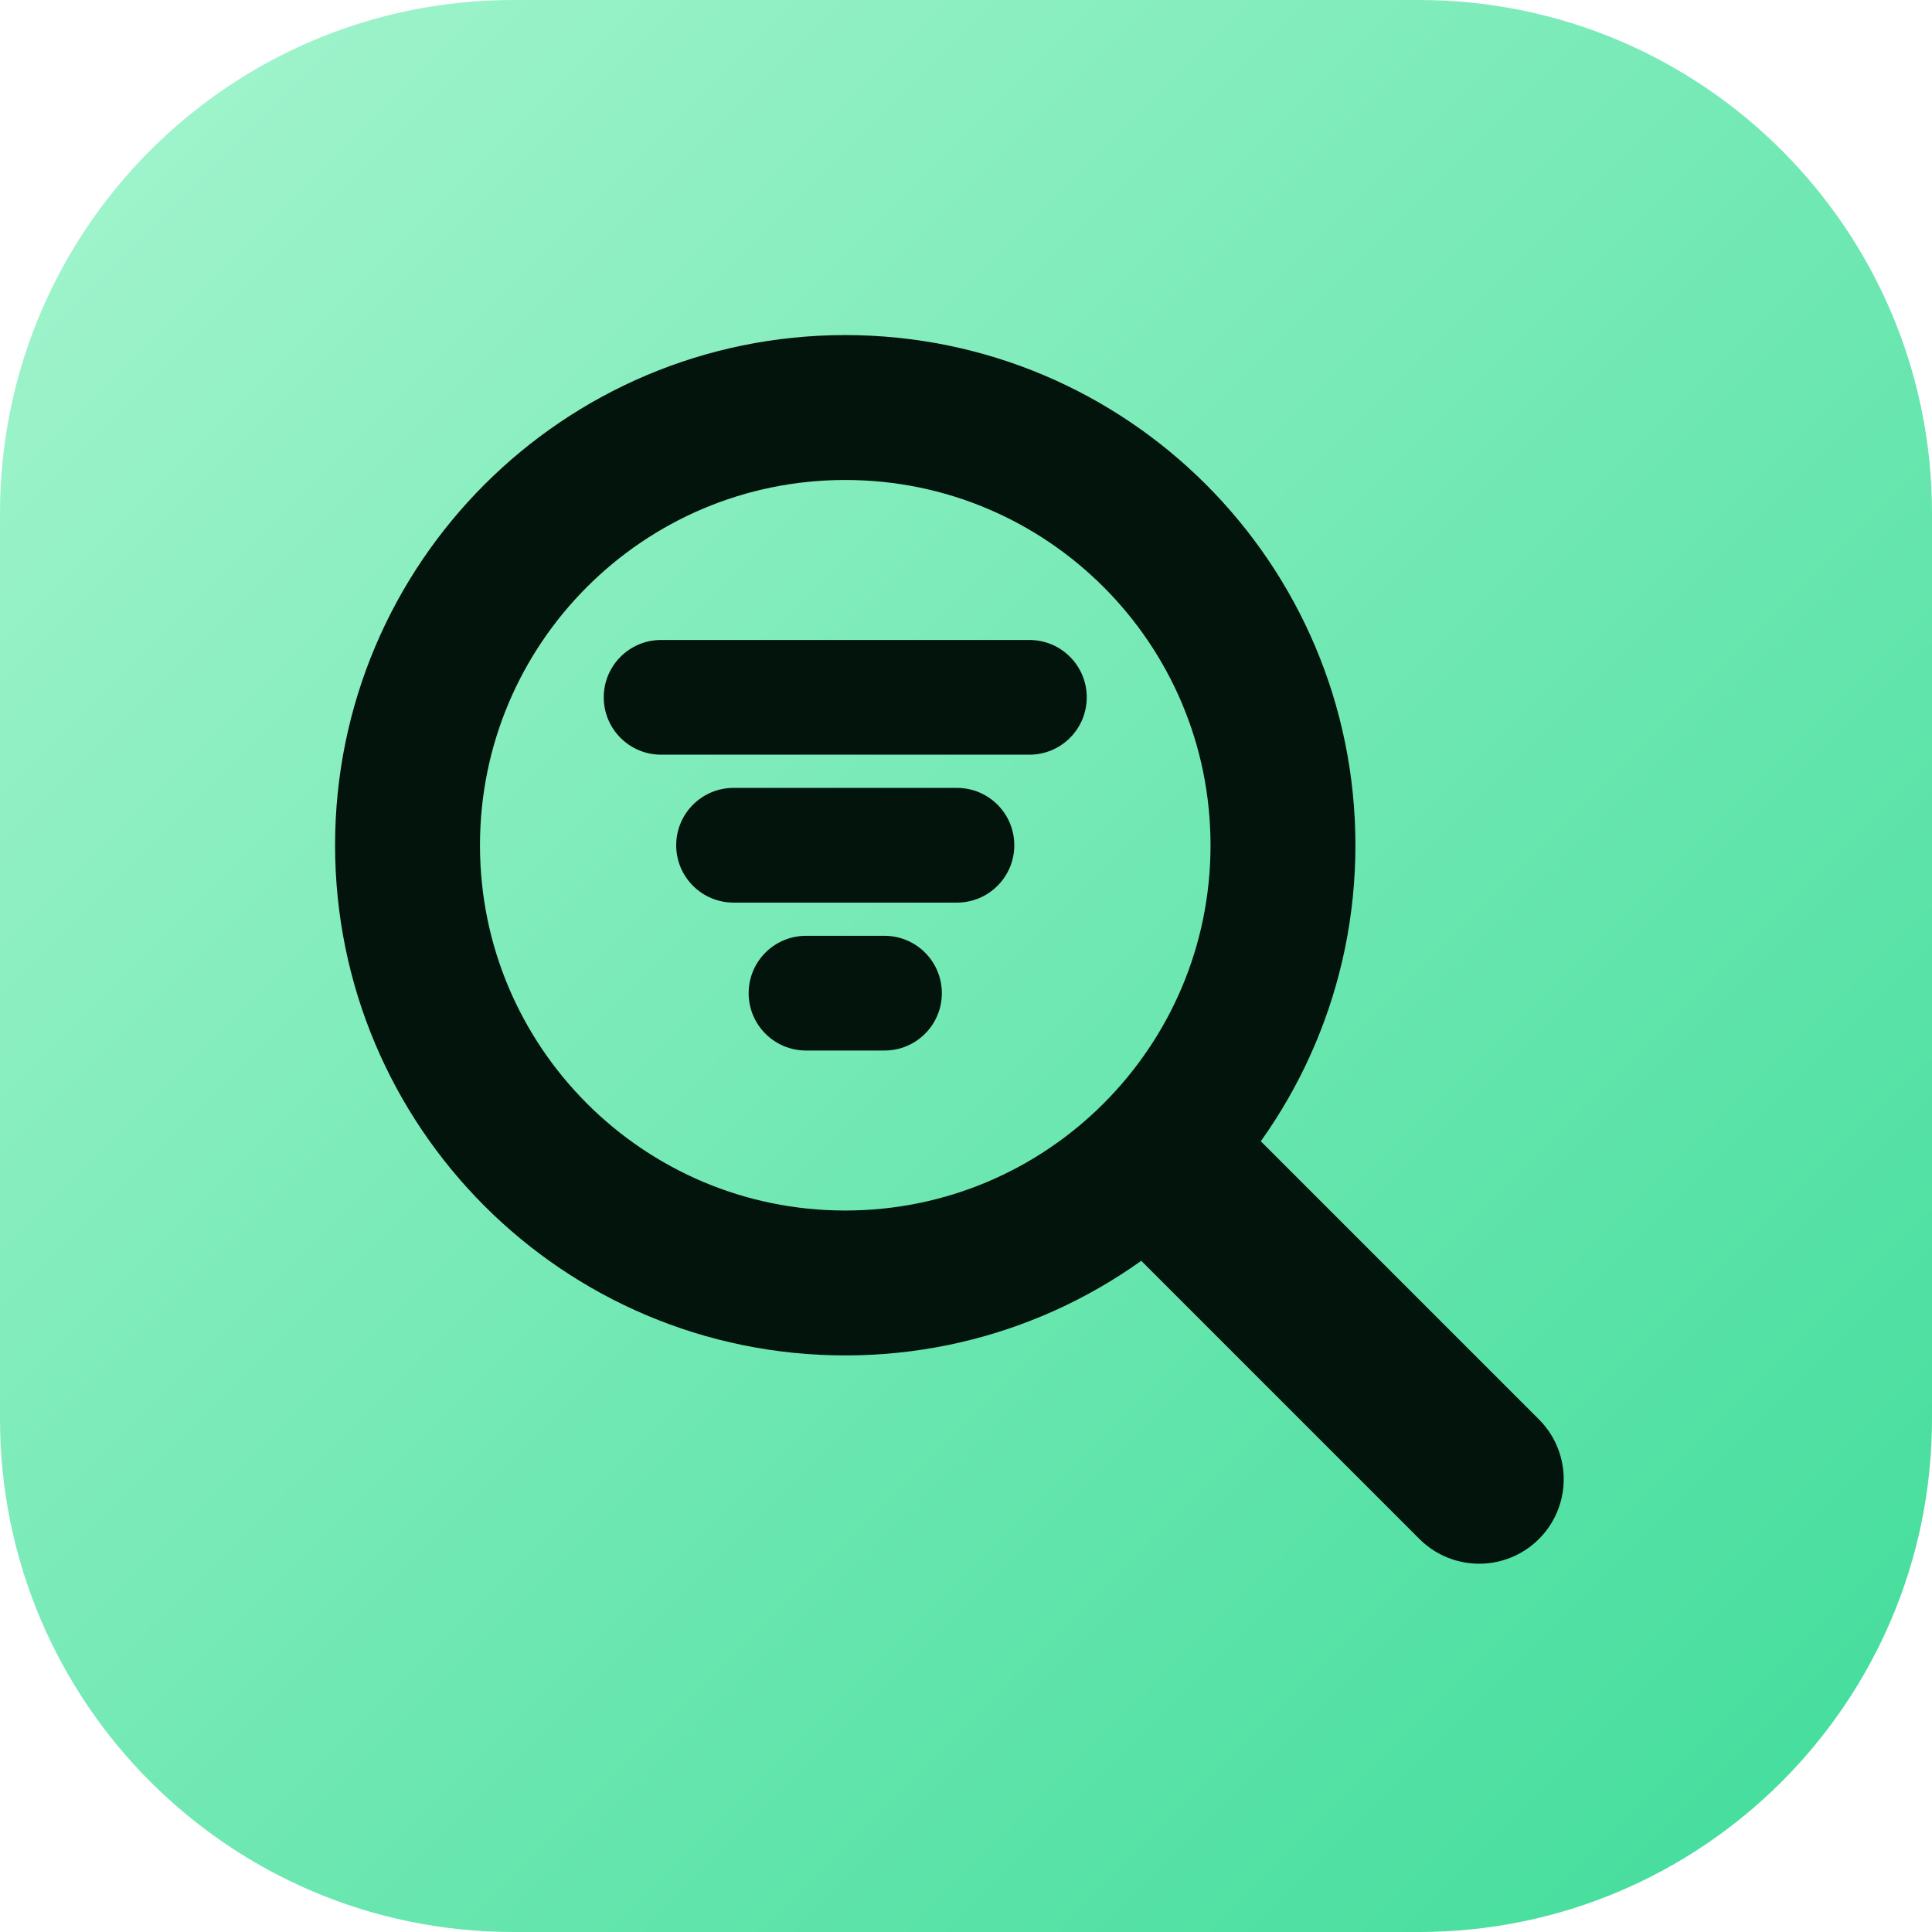
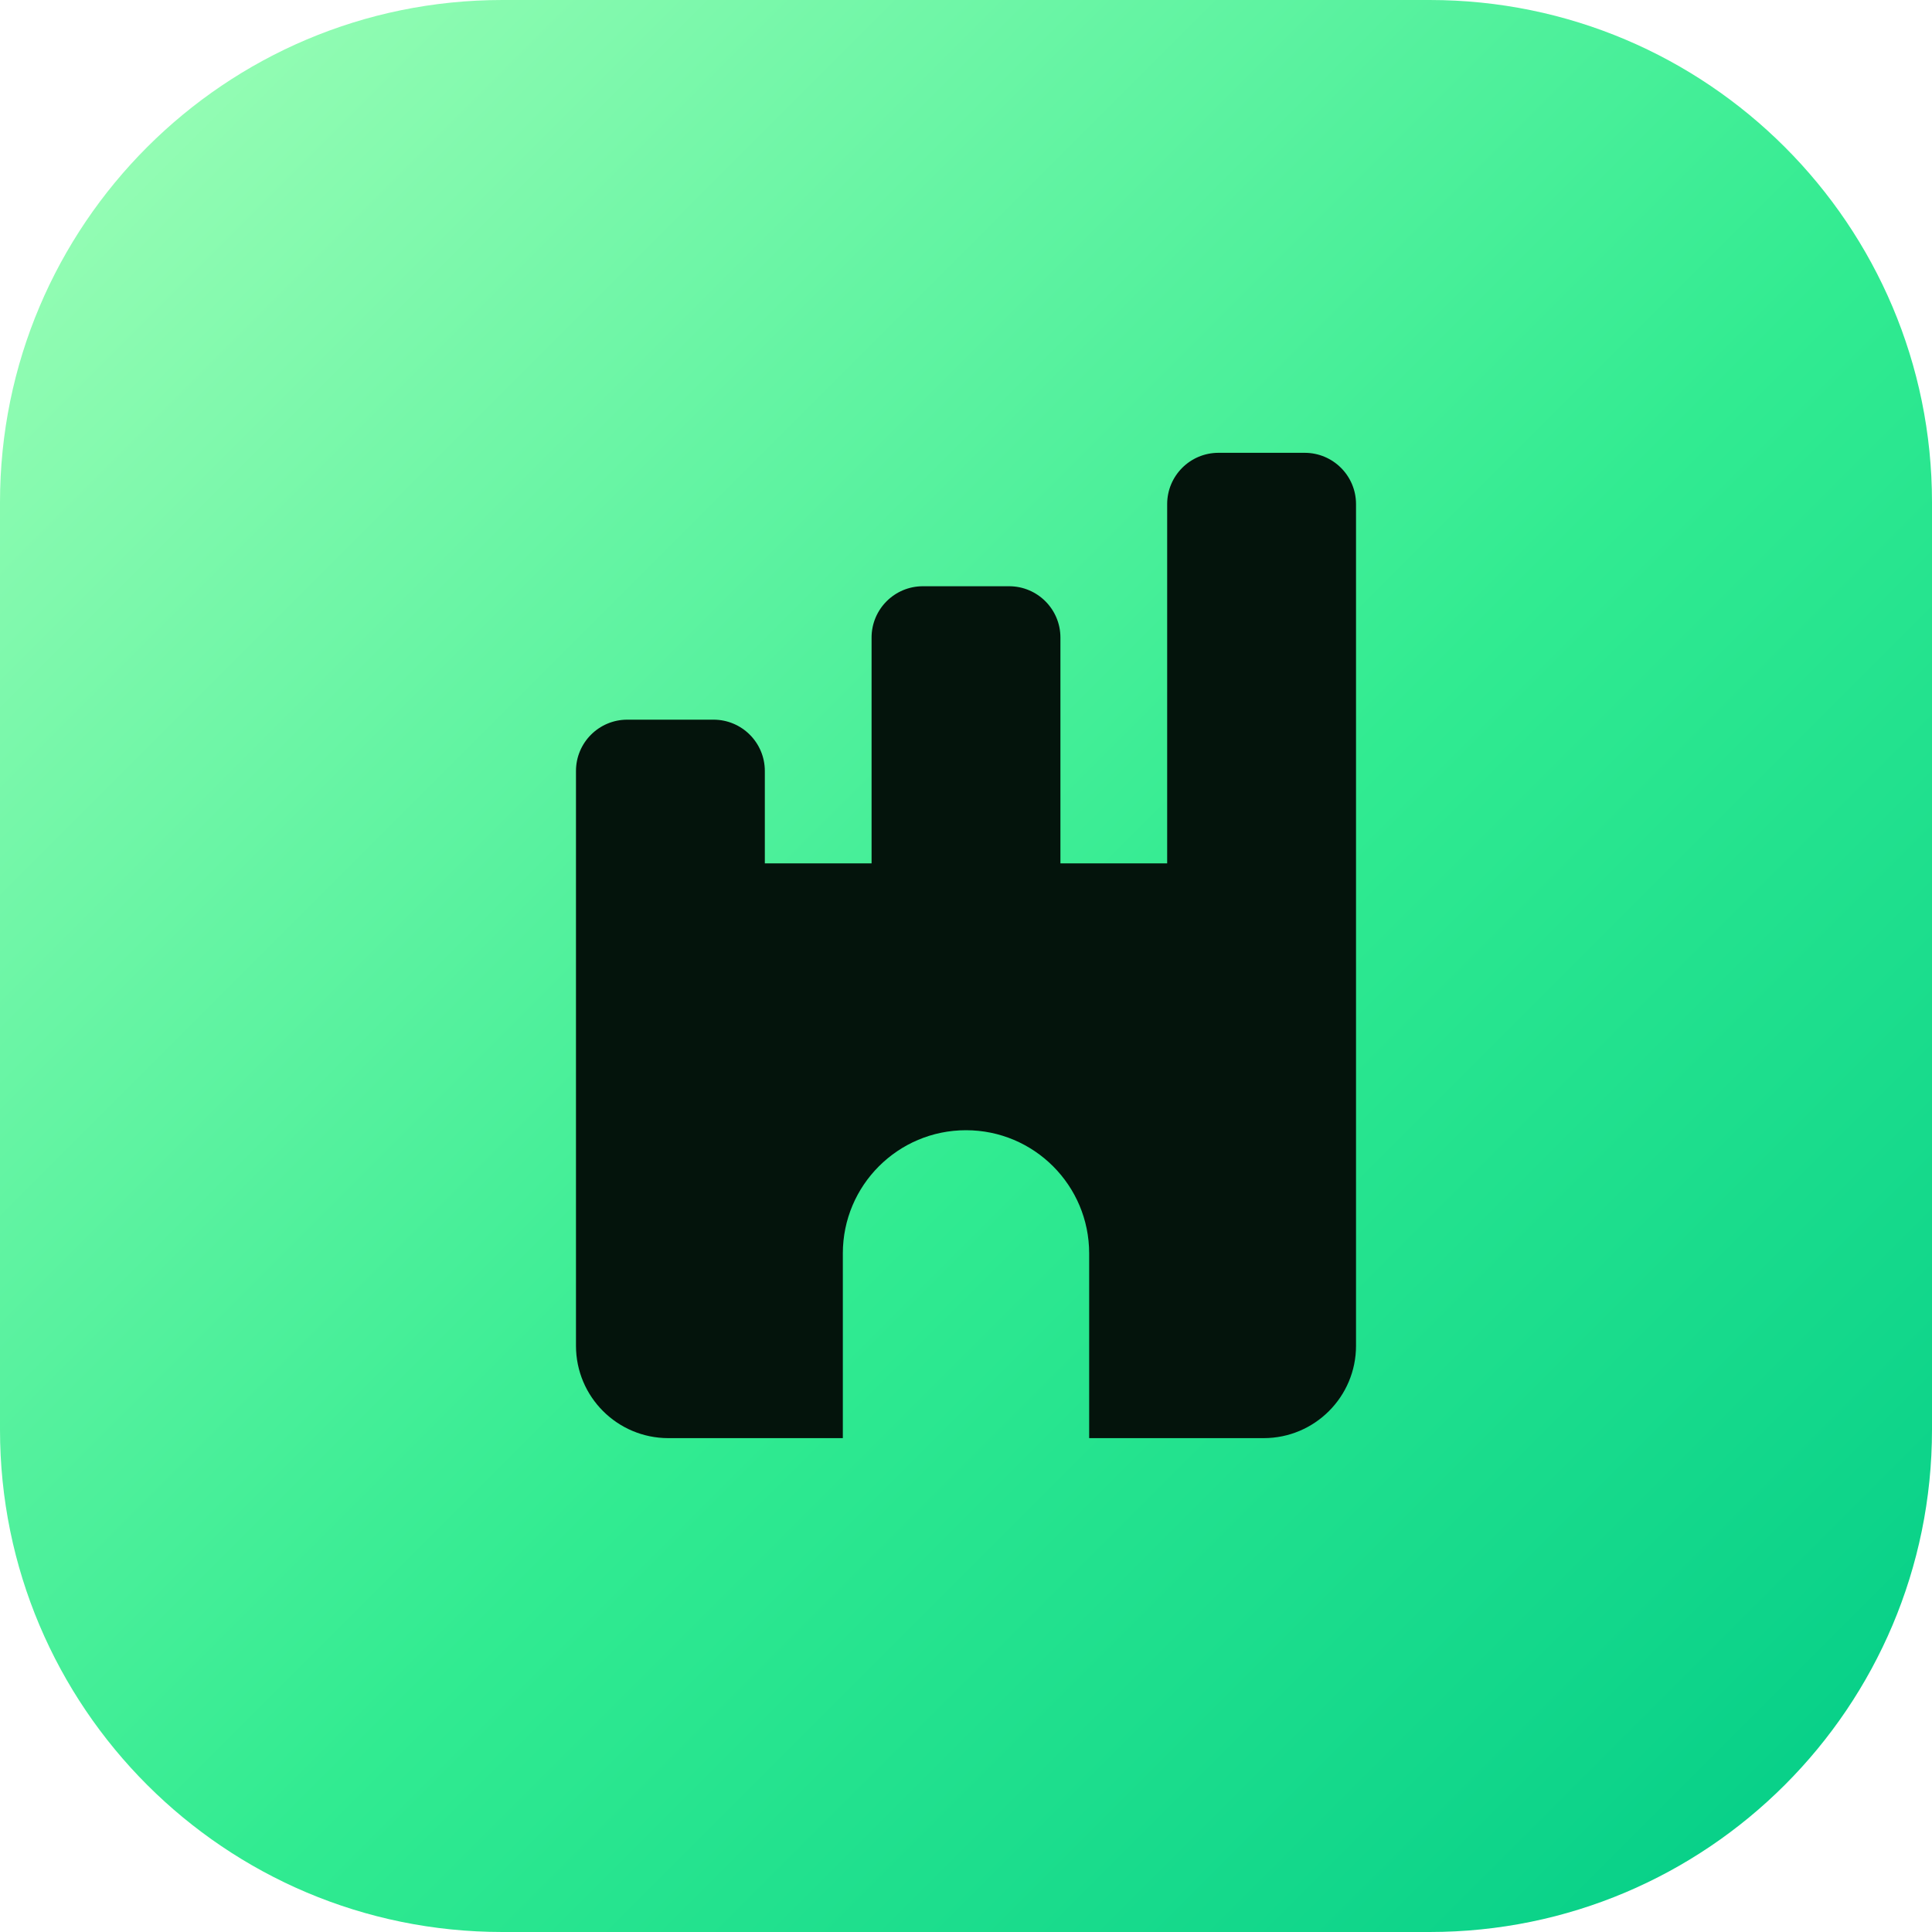
- <svg xmlns="http://www.w3.org/2000/svg" viewBox="0 0 32 32">
+ <svg xmlns="http://www.w3.org/2000/svg" viewBox="0 0 64 64">
  <defs>
-     <linearGradient id="g" x1="0" y1="0" x2="1" y2="1">
-       <stop offset="0" stop-color="#a6f5cf" />
-       <stop offset="1" stop-color="#3fdc9a" />
+     <linearGradient id="sk-g" x1="0" y1="0" x2="1" y2="1">
+       <stop offset="0" stop-color="#a3ffb9" />
+       <stop offset=".55" stop-color="#31eb91" />
+       <stop offset="1" stop-color="#00cb87" />
    </linearGradient>
  </defs>
-   <rect width="32" height="32" rx="8.5" fill="url(#g)" />
-   <circle cx="14" cy="14" r="7.25" fill="none" stroke="#03140c" stroke-width="2.4" />
-   <path d="M19.4 19.4 24.5 24.5" stroke="#03140c" stroke-width="2.8" stroke-linecap="round" />
-   <rect x="10" y="10.6" width="8" height="1.9" rx=".95" fill="#03140c" />
-   <rect x="11.2" y="13.05" width="5.6" height="1.9" rx=".95" fill="#03140c" />
-   <rect x="12.4" y="15.5" width="3.2" height="1.9" rx=".95" fill="#03140c" />
+   <rect width="64" height="64" rx="16.64" fill="url(#sk-g)" />
+   <path transform="translate(10.24 10.24) scale(0.68)" fill="#04140c" d="M13 27H51V50.5a4.5 4.5 0 0 1 -4.5 4.5H38V46a6 6 0 0 0 -12 0V55H17.5a4.5 4.5 0 0 1 -4.5 -4.5zM13 27V22.5a2.5 2.5 0 0 1 2.5 -2.5H19.7a2.5 2.5 0 0 1 2.5 2.5V27zM27.4 27V16a2.5 2.5 0 0 1 2.5 -2.5H34.1a2.5 2.5 0 0 1 2.5 2.5V27zM41.8 27V9.5a2.5 2.5 0 0 1 2.5 -2.5H48.5a2.5 2.5 0 0 1 2.5 2.5V27z" />
</svg>
